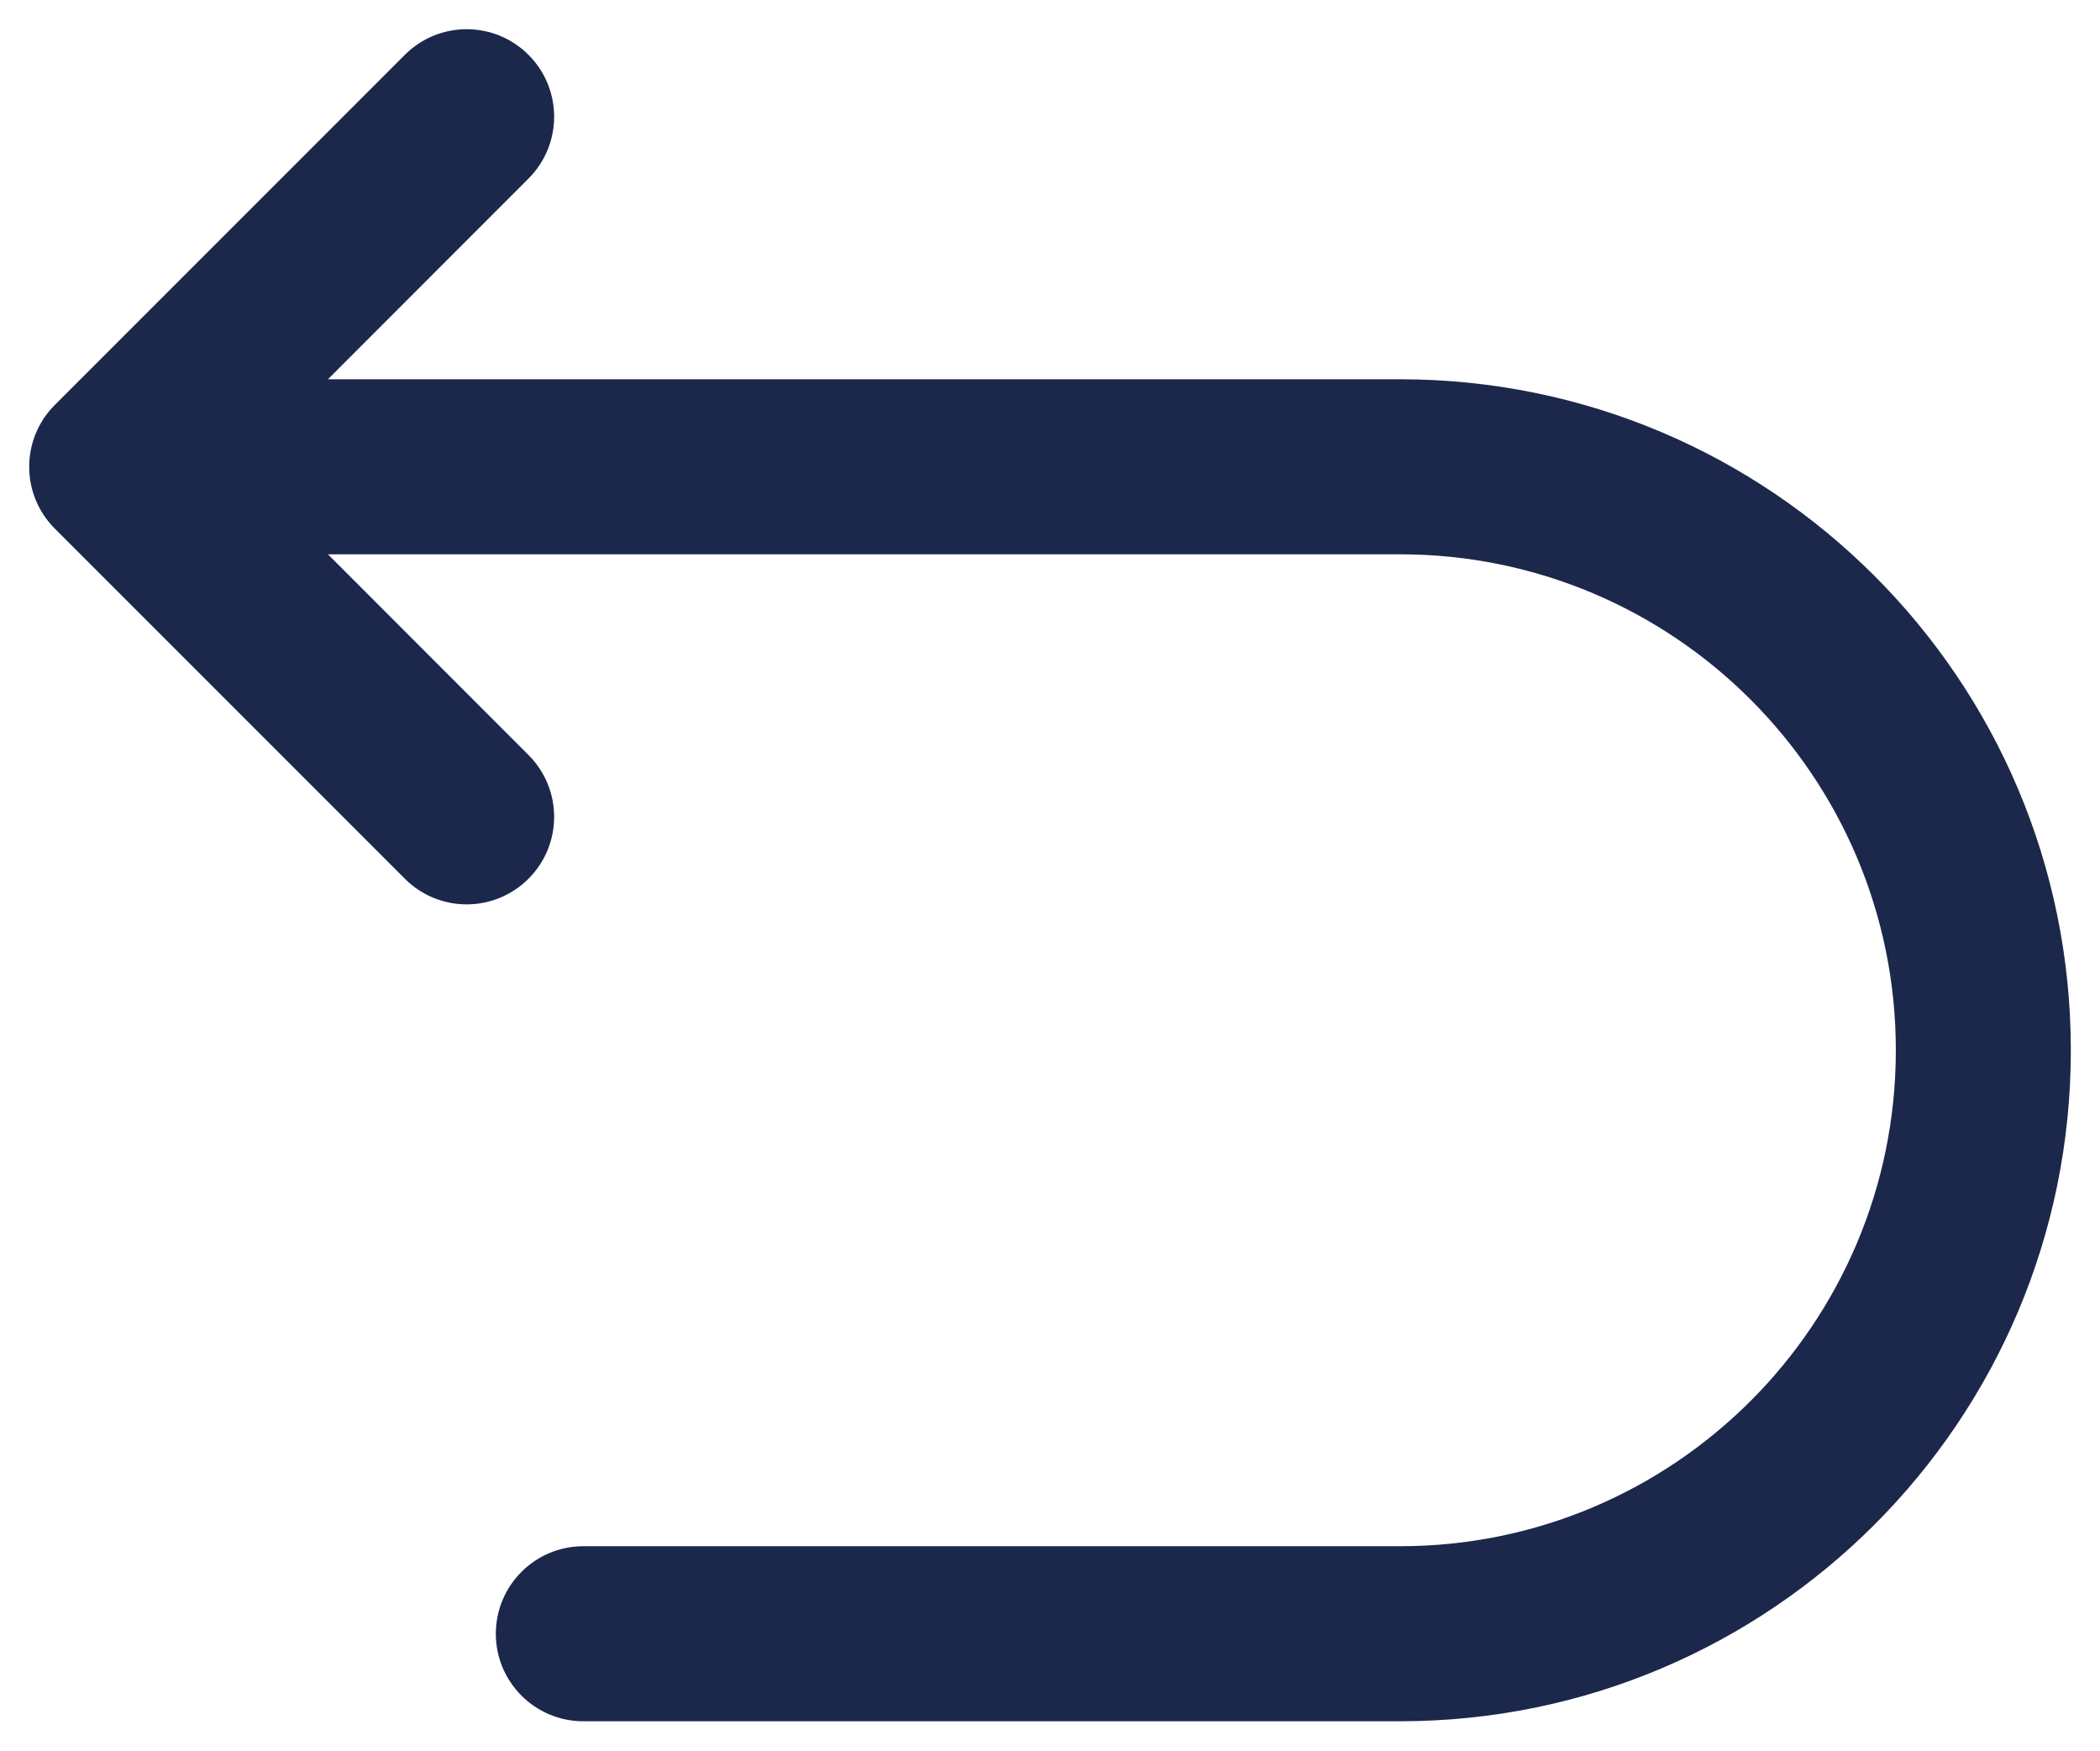
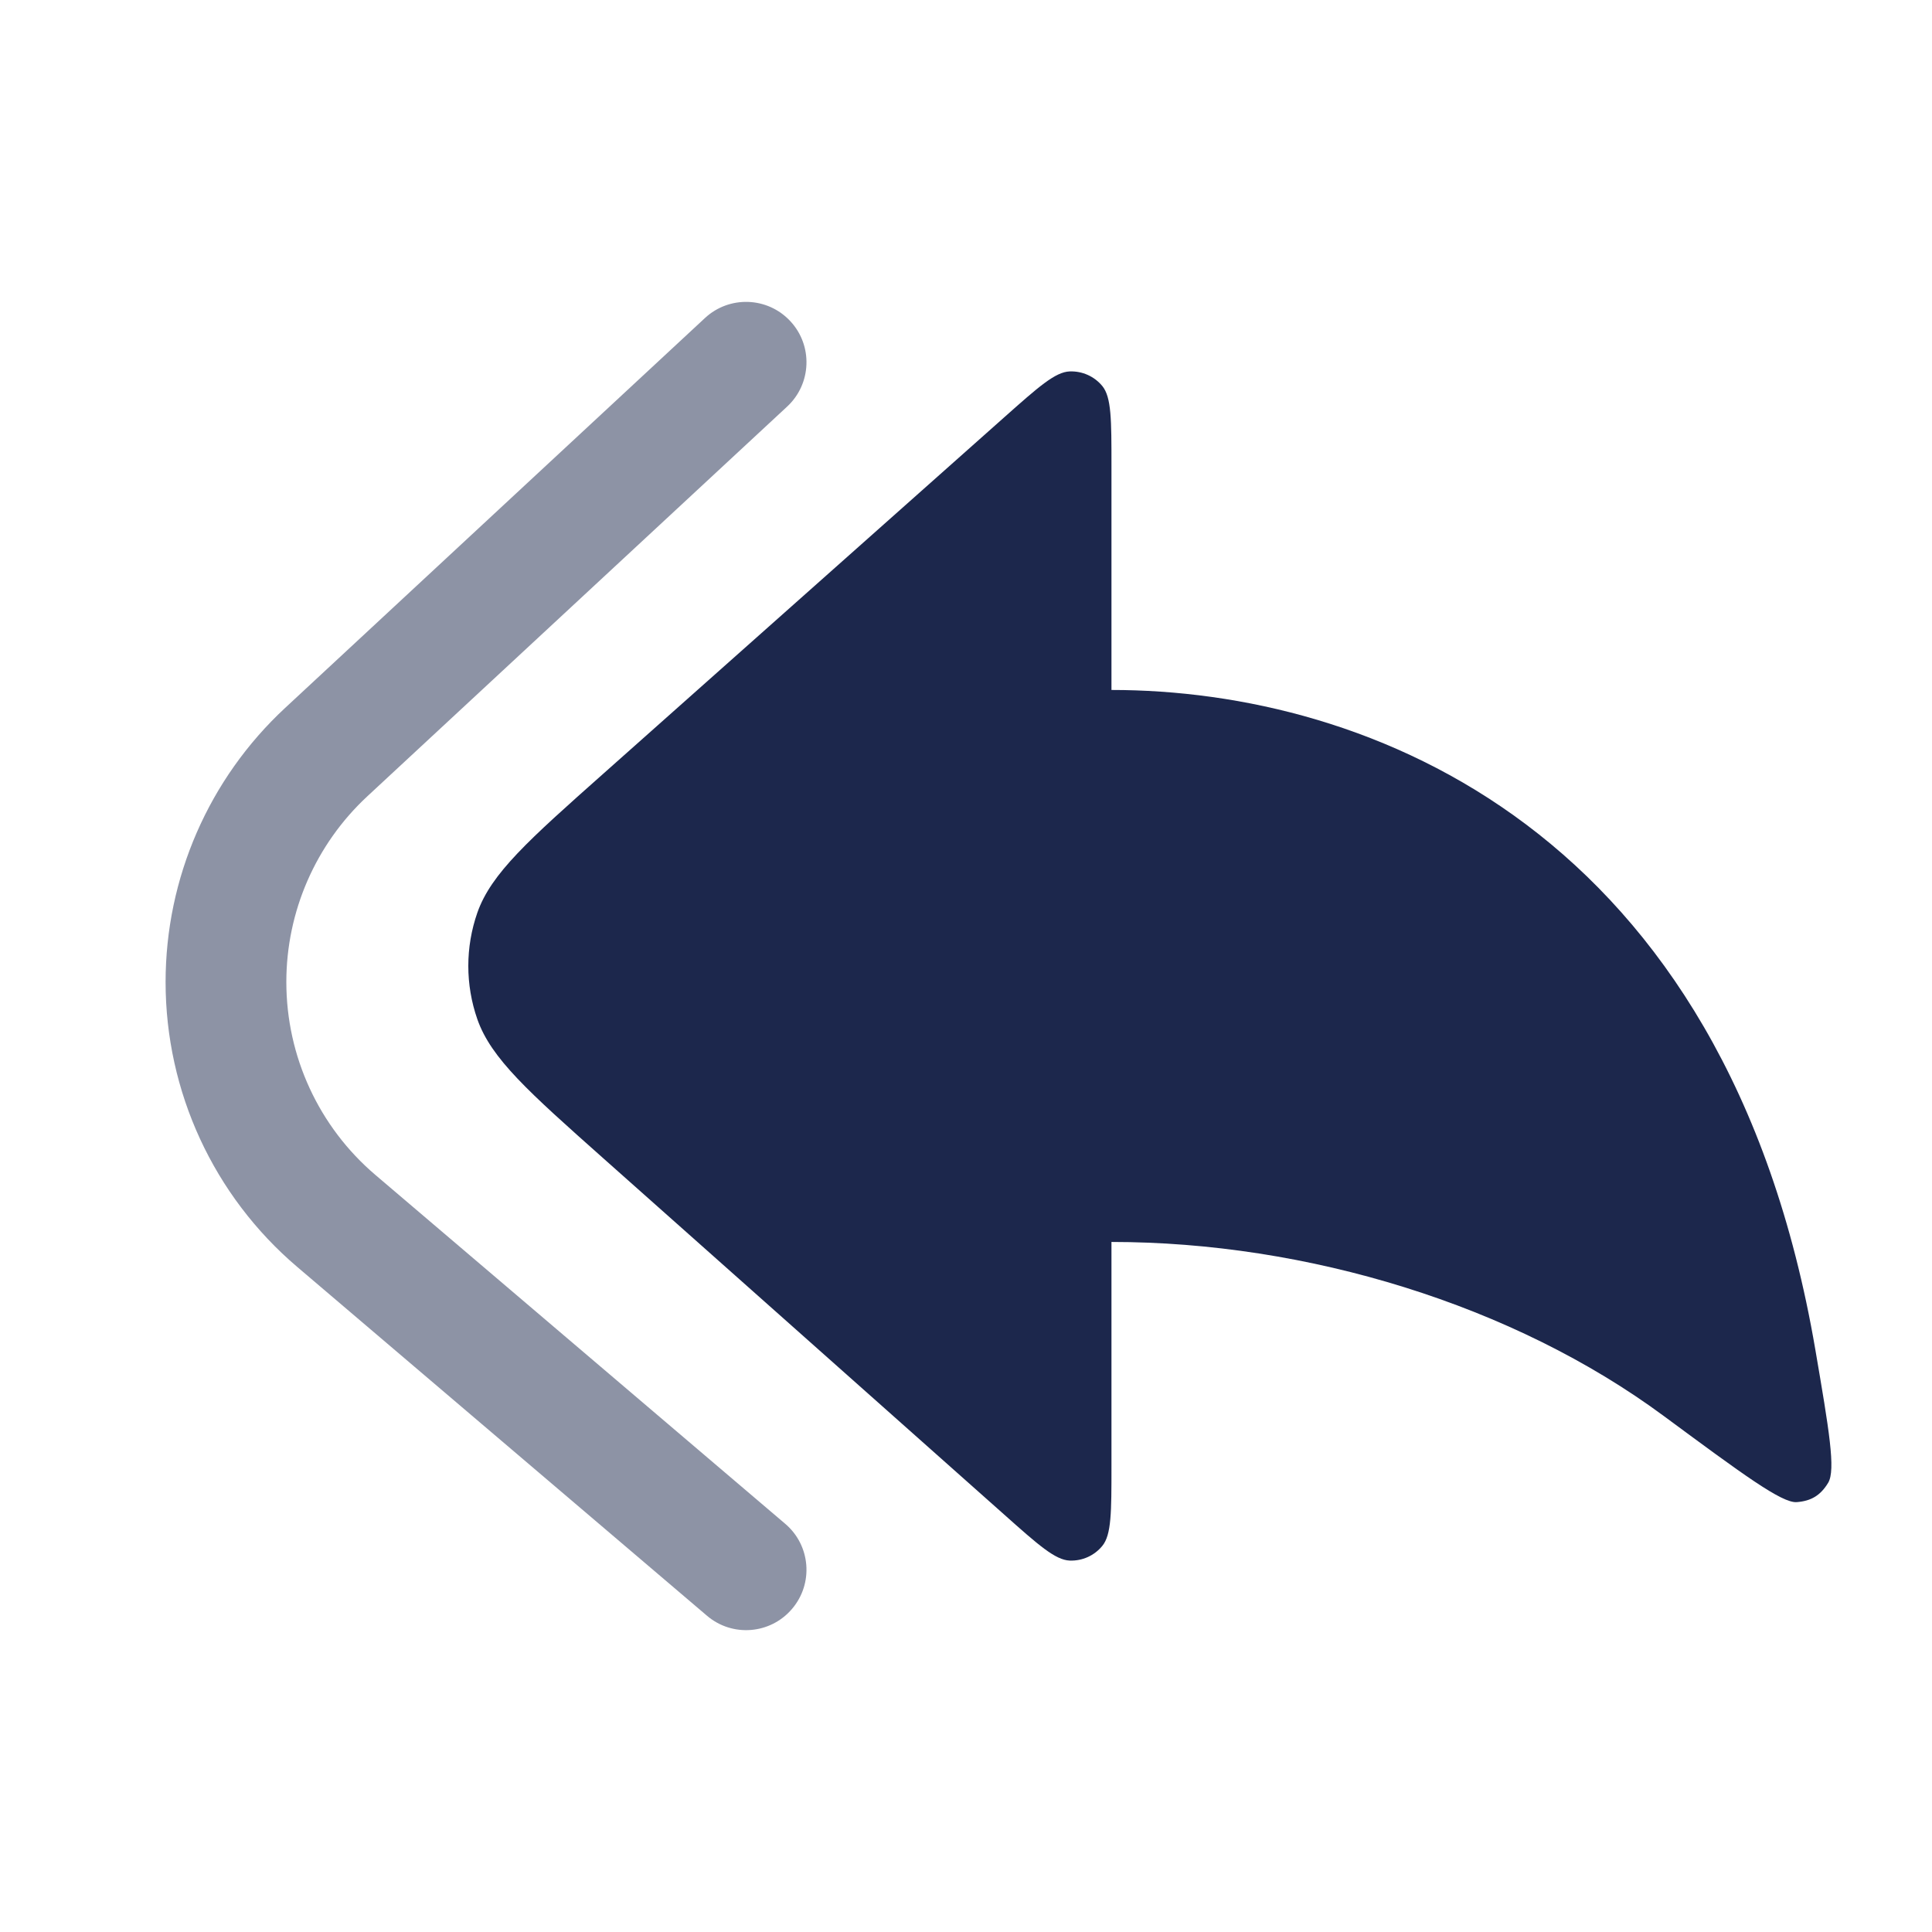
- <svg xmlns="http://www.w3.org/2000/svg" width="18" height="15" viewBox="0 0 18 15" fill="none">
-   <path fill-rule="evenodd" clip-rule="evenodd" d="M4.53 0.47C4.823 0.763 4.823 1.237 4.53 1.53L2.811 3.25H12C15.176 3.25 17.75 5.824 17.75 9C17.75 12.176 15.176 14.75 12 14.75H5C4.586 14.75 4.25 14.414 4.25 14C4.25 13.586 4.586 13.25 5 13.25H12C14.347 13.25 16.25 11.347 16.25 9C16.25 6.653 14.347 4.75 12 4.75H2.811L4.53 6.47C4.823 6.763 4.823 7.237 4.53 7.53C4.237 7.823 3.763 7.823 3.47 7.53L0.47 4.53C0.177 4.237 0.177 3.763 0.47 3.47L3.47 0.47C3.763 0.177 4.237 0.177 4.53 0.47Z" fill="#1C274C" />
+ <svg xmlns="http://www.w3.org/2000/svg" width="24" height="24" viewBox="0 0 24 24" fill="none">
+   <path d="M12.476 5.183L7.498 9.608C6.567 10.435 6.102 10.849 5.93 11.337C5.78 11.766 5.78 12.233 5.93 12.662C6.102 13.151 6.567 13.564 7.498 14.392L12.476 18.816C12.898 19.192 13.109 19.379 13.288 19.386C13.444 19.392 13.594 19.325 13.693 19.204C13.807 19.066 13.807 18.783 13.807 18.218V15.428C16.235 15.428 18.8 16.208 20.672 17.593C21.647 18.313 22.135 18.674 22.32 18.66C22.501 18.646 22.616 18.575 22.71 18.42C22.806 18.26 22.721 17.762 22.551 16.767C21.446 10.3 16.996 8.571 13.807 8.571V5.781C13.807 5.216 13.807 4.934 13.693 4.795C13.594 4.675 13.444 4.608 13.288 4.614C13.109 4.62 12.898 4.808 12.476 5.183Z" fill="#1C274C" />
+   <g opacity="0.5">
+     <path fill-rule="evenodd" clip-rule="evenodd" d="M9.818 3.99C9.536 3.686 9.061 3.669 8.758 3.95L3.542 8.794C2.595 9.673 2.057 10.907 2.057 12.199C2.057 13.562 2.654 14.855 3.692 15.738L8.782 20.071C9.097 20.34 9.571 20.302 9.839 19.986C10.108 19.671 10.07 19.197 9.754 18.929L4.664 14.596C3.961 13.998 3.557 13.122 3.557 12.199C3.557 11.324 3.921 10.489 4.562 9.893L9.779 5.05C10.082 4.768 10.1 4.293 9.818 3.99Z" fill="#1C274C" />
+   </g>
</svg>
